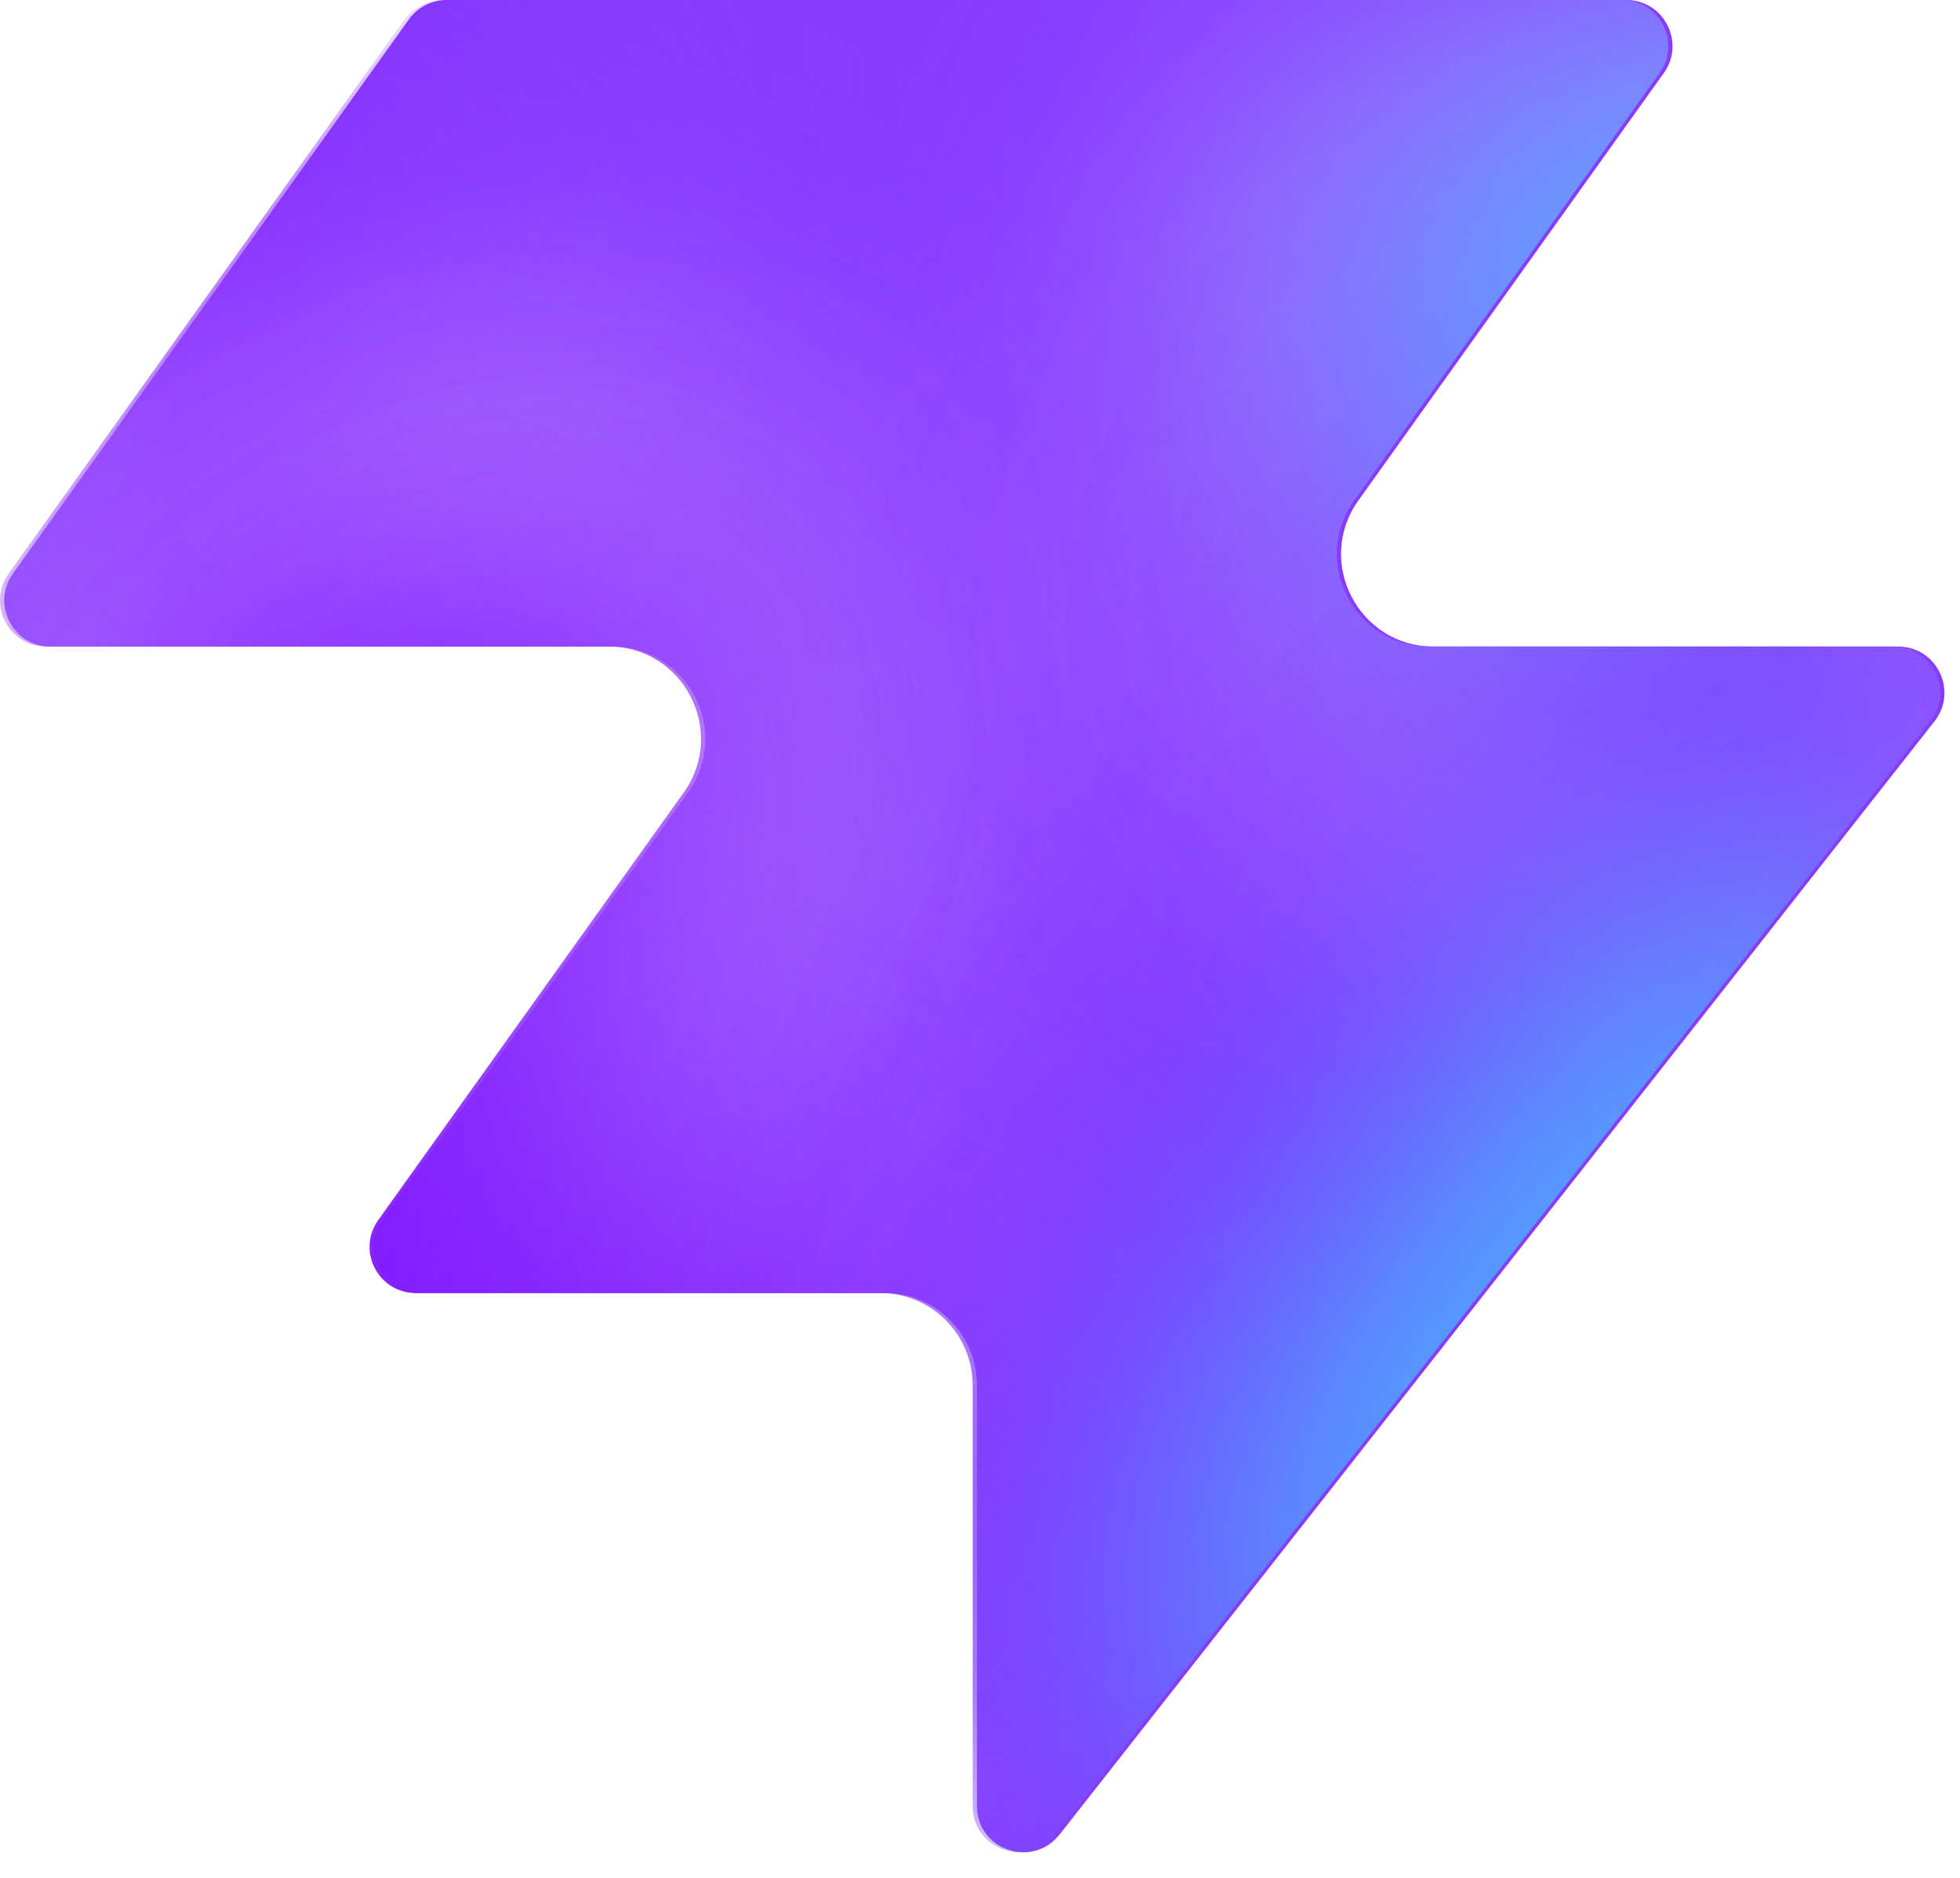
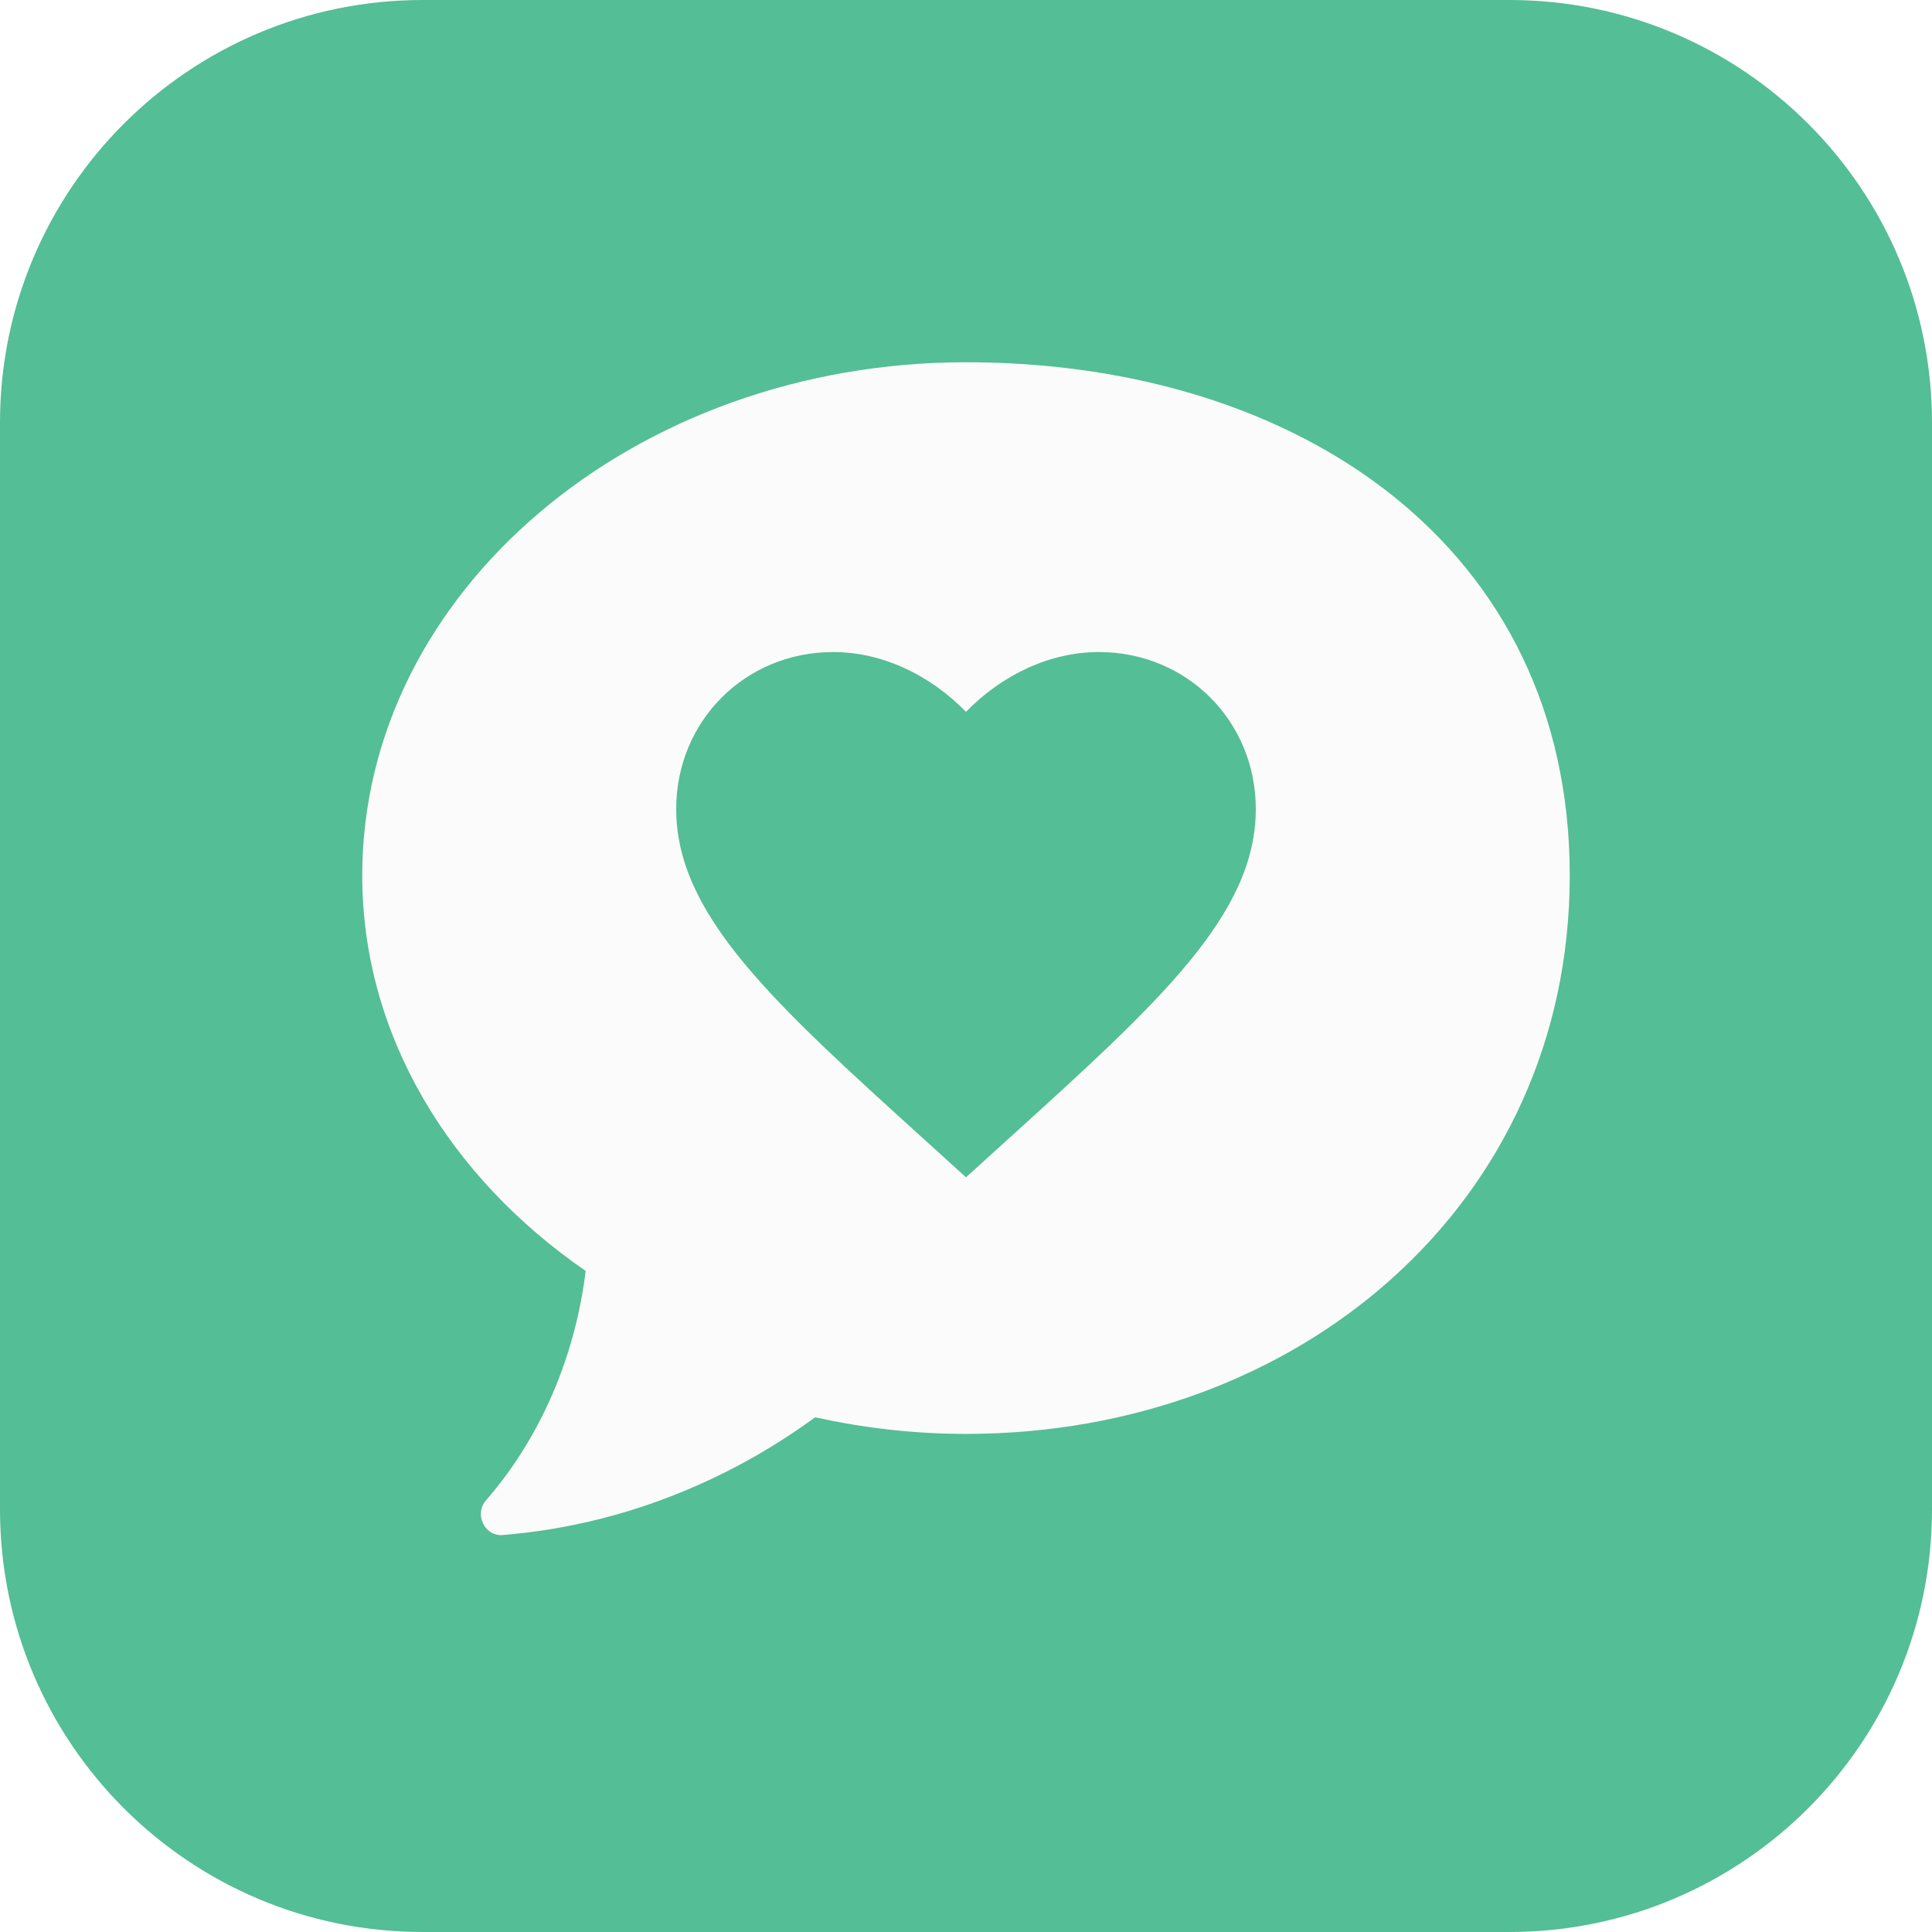
- <svg xmlns="http://www.w3.org/2000/svg" width="48" height="46" fill="none" viewBox="0 0 48 46">
-   <path fill="#863bff" d="M25.946 44.938c-.664.845-2.021.375-2.021-.698V33.937a2.26 2.26 0 0 0-2.262-2.262H10.287c-.92 0-1.456-1.04-.92-1.788l7.48-10.471c1.07-1.497 0-3.578-1.842-3.578H1.237c-.92 0-1.456-1.04-.92-1.788L10.013.474c.214-.297.556-.474.92-.474h28.894c.92 0 1.456 1.04.92 1.788l-7.48 10.471c-1.07 1.498 0 3.579 1.842 3.579h11.377c.943 0 1.473 1.088.89 1.83L25.947 44.94z" style="fill:#863bff;fill:color(display-p3 .525 .23 1);fill-opacity:1" />
-   <mask id="a" width="48" height="46" x="0" y="0" maskUnits="userSpaceOnUse" style="mask-type:alpha">
-     <path fill="#000" d="M25.842 44.938c-.664.844-2.021.375-2.021-.698V33.937a2.26 2.26 0 0 0-2.262-2.262H10.183c-.92 0-1.456-1.04-.92-1.788l7.48-10.471c1.07-1.498 0-3.579-1.842-3.579H1.133c-.92 0-1.456-1.04-.92-1.787L9.91.473c.214-.297.556-.474.92-.474h28.894c.92 0 1.456 1.04.92 1.788l-7.48 10.471c-1.07 1.498 0 3.578 1.842 3.578h11.377c.943 0 1.473 1.088.89 1.832L25.843 44.94z" style="fill:#000;fill-opacity:1" />
-   </mask>
-   <g mask="url(#a)">
-     <g filter="url(#b)">
-       <ellipse cx="5.508" cy="14.704" fill="#ede6ff" rx="5.508" ry="14.704" style="fill:#ede6ff;fill:color(display-p3 .927 .903 1);fill-opacity:1" transform="matrix(.00324 1 1 -.00324 -4.47 31.516)" />
-     </g>
-     <g filter="url(#c)">
-       <ellipse cx="10.399" cy="29.851" fill="#ede6ff" rx="10.399" ry="29.851" style="fill:#ede6ff;fill:color(display-p3 .927 .903 1);fill-opacity:1" transform="matrix(.00324 1 1 -.00324 -39.328 7.883)" />
-     </g>
-     <g filter="url(#d)">
-       <ellipse cx="5.508" cy="30.487" fill="#7e14ff" rx="5.508" ry="30.487" style="fill:#7e14ff;fill:color(display-p3 .492 .077 1);fill-opacity:1" transform="rotate(89.814 -25.913 -14.639)scale(1 -1)" />
-     </g>
-     <g filter="url(#e)">
-       <ellipse cx="5.508" cy="30.599" fill="#7e14ff" rx="5.508" ry="30.599" style="fill:#7e14ff;fill:color(display-p3 .492 .077 1);fill-opacity:1" transform="rotate(89.814 -32.644 -3.334)scale(1 -1)" />
-     </g>
-     <g filter="url(#f)">
-       <ellipse cx="5.508" cy="30.599" fill="#7e14ff" rx="5.508" ry="30.599" style="fill:#7e14ff;fill:color(display-p3 .492 .077 1);fill-opacity:1" transform="matrix(.00324 1 1 -.00324 -34.34 30.47)" />
-     </g>
-     <g filter="url(#g)">
-       <ellipse cx="14.072" cy="22.078" fill="#ede6ff" rx="14.072" ry="22.078" style="fill:#ede6ff;fill:color(display-p3 .927 .903 1);fill-opacity:1" transform="rotate(93.35 24.506 48.493)scale(-1 1)" />
-     </g>
-     <g filter="url(#h)">
-       <ellipse cx="3.47" cy="21.501" fill="#7e14ff" rx="3.47" ry="21.501" style="fill:#7e14ff;fill:color(display-p3 .492 .077 1);fill-opacity:1" transform="rotate(89.009 28.708 47.59)scale(-1 1)" />
-     </g>
-     <g filter="url(#i)">
-       <ellipse cx="3.47" cy="21.501" fill="#7e14ff" rx="3.47" ry="21.501" style="fill:#7e14ff;fill:color(display-p3 .492 .077 1);fill-opacity:1" transform="rotate(89.009 28.708 47.59)scale(-1 1)" />
-     </g>
-     <g filter="url(#j)">
-       <ellipse cx=".387" cy="8.972" fill="#7e14ff" rx="4.407" ry="29.108" style="fill:#7e14ff;fill:color(display-p3 .492 .077 1);fill-opacity:1" transform="rotate(39.51 .387 8.972)" />
-     </g>
-     <g filter="url(#k)">
-       <ellipse cx="47.523" cy="-6.092" fill="#7e14ff" rx="4.407" ry="29.108" style="fill:#7e14ff;fill:color(display-p3 .492 .077 1);fill-opacity:1" transform="rotate(37.892 47.523 -6.092)" />
-     </g>
-     <g filter="url(#l)">
-       <ellipse cx="41.412" cy="6.333" fill="#47bfff" rx="5.971" ry="9.665" style="fill:#47bfff;fill:color(display-p3 .28 .748 1);fill-opacity:1" transform="rotate(37.892 41.412 6.333)" />
-     </g>
-     <g filter="url(#m)">
-       <ellipse cx="-1.879" cy="38.332" fill="#7e14ff" rx="4.407" ry="29.108" style="fill:#7e14ff;fill:color(display-p3 .492 .077 1);fill-opacity:1" transform="rotate(37.892 -1.88 38.332)" />
-     </g>
-     <g filter="url(#n)">
-       <ellipse cx="-1.879" cy="38.332" fill="#7e14ff" rx="4.407" ry="29.108" style="fill:#7e14ff;fill:color(display-p3 .492 .077 1);fill-opacity:1" transform="rotate(37.892 -1.88 38.332)" />
-     </g>
-     <g filter="url(#o)">
-       <ellipse cx="35.651" cy="29.907" fill="#7e14ff" rx="4.407" ry="29.108" style="fill:#7e14ff;fill:color(display-p3 .492 .077 1);fill-opacity:1" transform="rotate(37.892 35.651 29.907)" />
-     </g>
-     <g filter="url(#p)">
-       <ellipse cx="38.418" cy="32.4" fill="#47bfff" rx="5.971" ry="15.297" style="fill:#47bfff;fill:color(display-p3 .28 .748 1);fill-opacity:1" transform="rotate(37.892 38.418 32.4)" />
-     </g>
-   </g>
-   <defs>
-     <filter id="b" width="60.045" height="41.654" x="-19.77" y="16.149" color-interpolation-filters="sRGB" filterUnits="userSpaceOnUse">
-       <feFlood flood-opacity="0" result="BackgroundImageFix" />
-       <feBlend in="SourceGraphic" in2="BackgroundImageFix" result="shape" />
-       <feGaussianBlur result="effect1_foregroundBlur_2002_17158" stdDeviation="7.659" />
-     </filter>
-     <filter id="c" width="90.34" height="51.437" x="-54.613" y="-7.533" color-interpolation-filters="sRGB" filterUnits="userSpaceOnUse">
-       <feFlood flood-opacity="0" result="BackgroundImageFix" />
-       <feBlend in="SourceGraphic" in2="BackgroundImageFix" result="shape" />
-       <feGaussianBlur result="effect1_foregroundBlur_2002_17158" stdDeviation="7.659" />
-     </filter>
-     <filter id="d" width="79.355" height="29.4" x="-49.64" y="2.03" color-interpolation-filters="sRGB" filterUnits="userSpaceOnUse">
-       <feFlood flood-opacity="0" result="BackgroundImageFix" />
-       <feBlend in="SourceGraphic" in2="BackgroundImageFix" result="shape" />
-       <feGaussianBlur result="effect1_foregroundBlur_2002_17158" stdDeviation="4.596" />
-     </filter>
-     <filter id="e" width="79.579" height="29.4" x="-45.045" y="20.029" color-interpolation-filters="sRGB" filterUnits="userSpaceOnUse">
-       <feFlood flood-opacity="0" result="BackgroundImageFix" />
-       <feBlend in="SourceGraphic" in2="BackgroundImageFix" result="shape" />
-       <feGaussianBlur result="effect1_foregroundBlur_2002_17158" stdDeviation="4.596" />
-     </filter>
-     <filter id="f" width="79.579" height="29.4" x="-43.513" y="21.178" color-interpolation-filters="sRGB" filterUnits="userSpaceOnUse">
-       <feFlood flood-opacity="0" result="BackgroundImageFix" />
-       <feBlend in="SourceGraphic" in2="BackgroundImageFix" result="shape" />
-       <feGaussianBlur result="effect1_foregroundBlur_2002_17158" stdDeviation="4.596" />
-     </filter>
-     <filter id="g" width="74.749" height="58.852" x="15.756" y="-17.901" color-interpolation-filters="sRGB" filterUnits="userSpaceOnUse">
-       <feFlood flood-opacity="0" result="BackgroundImageFix" />
-       <feBlend in="SourceGraphic" in2="BackgroundImageFix" result="shape" />
-       <feGaussianBlur result="effect1_foregroundBlur_2002_17158" stdDeviation="7.659" />
-     </filter>
-     <filter id="h" width="61.377" height="25.362" x="23.548" y="2.284" color-interpolation-filters="sRGB" filterUnits="userSpaceOnUse">
-       <feFlood flood-opacity="0" result="BackgroundImageFix" />
-       <feBlend in="SourceGraphic" in2="BackgroundImageFix" result="shape" />
-       <feGaussianBlur result="effect1_foregroundBlur_2002_17158" stdDeviation="4.596" />
-     </filter>
-     <filter id="i" width="61.377" height="25.362" x="23.548" y="2.284" color-interpolation-filters="sRGB" filterUnits="userSpaceOnUse">
-       <feFlood flood-opacity="0" result="BackgroundImageFix" />
-       <feBlend in="SourceGraphic" in2="BackgroundImageFix" result="shape" />
-       <feGaussianBlur result="effect1_foregroundBlur_2002_17158" stdDeviation="4.596" />
-     </filter>
-     <filter id="j" width="56.045" height="63.649" x="-27.636" y="-22.853" color-interpolation-filters="sRGB" filterUnits="userSpaceOnUse">
-       <feFlood flood-opacity="0" result="BackgroundImageFix" />
-       <feBlend in="SourceGraphic" in2="BackgroundImageFix" result="shape" />
-       <feGaussianBlur result="effect1_foregroundBlur_2002_17158" stdDeviation="4.596" />
-     </filter>
-     <filter id="k" width="54.814" height="64.646" x="20.116" y="-38.415" color-interpolation-filters="sRGB" filterUnits="userSpaceOnUse">
-       <feFlood flood-opacity="0" result="BackgroundImageFix" />
-       <feBlend in="SourceGraphic" in2="BackgroundImageFix" result="shape" />
-       <feGaussianBlur result="effect1_foregroundBlur_2002_17158" stdDeviation="4.596" />
-     </filter>
-     <filter id="l" width="33.541" height="35.313" x="24.641" y="-11.323" color-interpolation-filters="sRGB" filterUnits="userSpaceOnUse">
-       <feFlood flood-opacity="0" result="BackgroundImageFix" />
-       <feBlend in="SourceGraphic" in2="BackgroundImageFix" result="shape" />
-       <feGaussianBlur result="effect1_foregroundBlur_2002_17158" stdDeviation="4.596" />
-     </filter>
-     <filter id="m" width="54.814" height="64.646" x="-29.286" y="6.009" color-interpolation-filters="sRGB" filterUnits="userSpaceOnUse">
-       <feFlood flood-opacity="0" result="BackgroundImageFix" />
-       <feBlend in="SourceGraphic" in2="BackgroundImageFix" result="shape" />
-       <feGaussianBlur result="effect1_foregroundBlur_2002_17158" stdDeviation="4.596" />
-     </filter>
-     <filter id="n" width="54.814" height="64.646" x="-29.286" y="6.009" color-interpolation-filters="sRGB" filterUnits="userSpaceOnUse">
-       <feFlood flood-opacity="0" result="BackgroundImageFix" />
-       <feBlend in="SourceGraphic" in2="BackgroundImageFix" result="shape" />
-       <feGaussianBlur result="effect1_foregroundBlur_2002_17158" stdDeviation="4.596" />
-     </filter>
-     <filter id="o" width="54.814" height="64.646" x="8.244" y="-2.416" color-interpolation-filters="sRGB" filterUnits="userSpaceOnUse">
-       <feFlood flood-opacity="0" result="BackgroundImageFix" />
-       <feBlend in="SourceGraphic" in2="BackgroundImageFix" result="shape" />
-       <feGaussianBlur result="effect1_foregroundBlur_2002_17158" stdDeviation="4.596" />
-     </filter>
-     <filter id="p" width="39.409" height="43.623" x="18.713" y="10.588" color-interpolation-filters="sRGB" filterUnits="userSpaceOnUse">
-       <feFlood flood-opacity="0" result="BackgroundImageFix" />
-       <feBlend in="SourceGraphic" in2="BackgroundImageFix" result="shape" />
-       <feGaussianBlur result="effect1_foregroundBlur_2002_17158" stdDeviation="4.596" />
-     </filter>
-   </defs>
+ <svg xmlns="http://www.w3.org/2000/svg" viewBox="0 0 64 64">
+   <rect width="64" height="64" rx="14" fill="#54be96" />
+   <path fill="#fbfbfb" d="M32 12C21 12 12 19.6 12 29c0 5.3 2.9 10 7.4 13.1-.3 2.5-1.3 5.3-3.3 7.6-.4.45-.05 1.2.55 1.15 4.35-.35 7.9-2.1 10.35-3.9 1.6.35 3.25.55 5 .55 11 0 20-7.6 20-18.5S43 12 32 12z" />
+   <path fill="#54be96" d="M32 39l-1.4-1.27c-5-4.53-8.2-7.43-8.2-10.93 0-2.9 2.27-5.2 5.2-5.2 1.64 0 3.22.77 4.4 1.98 1.18-1.21 2.76-1.98 4.4-1.98 2.93 0 5.2 2.3 5.2 5.2 0 3.5-3.2 6.4-8.2 10.93L32 39z" />
</svg>
